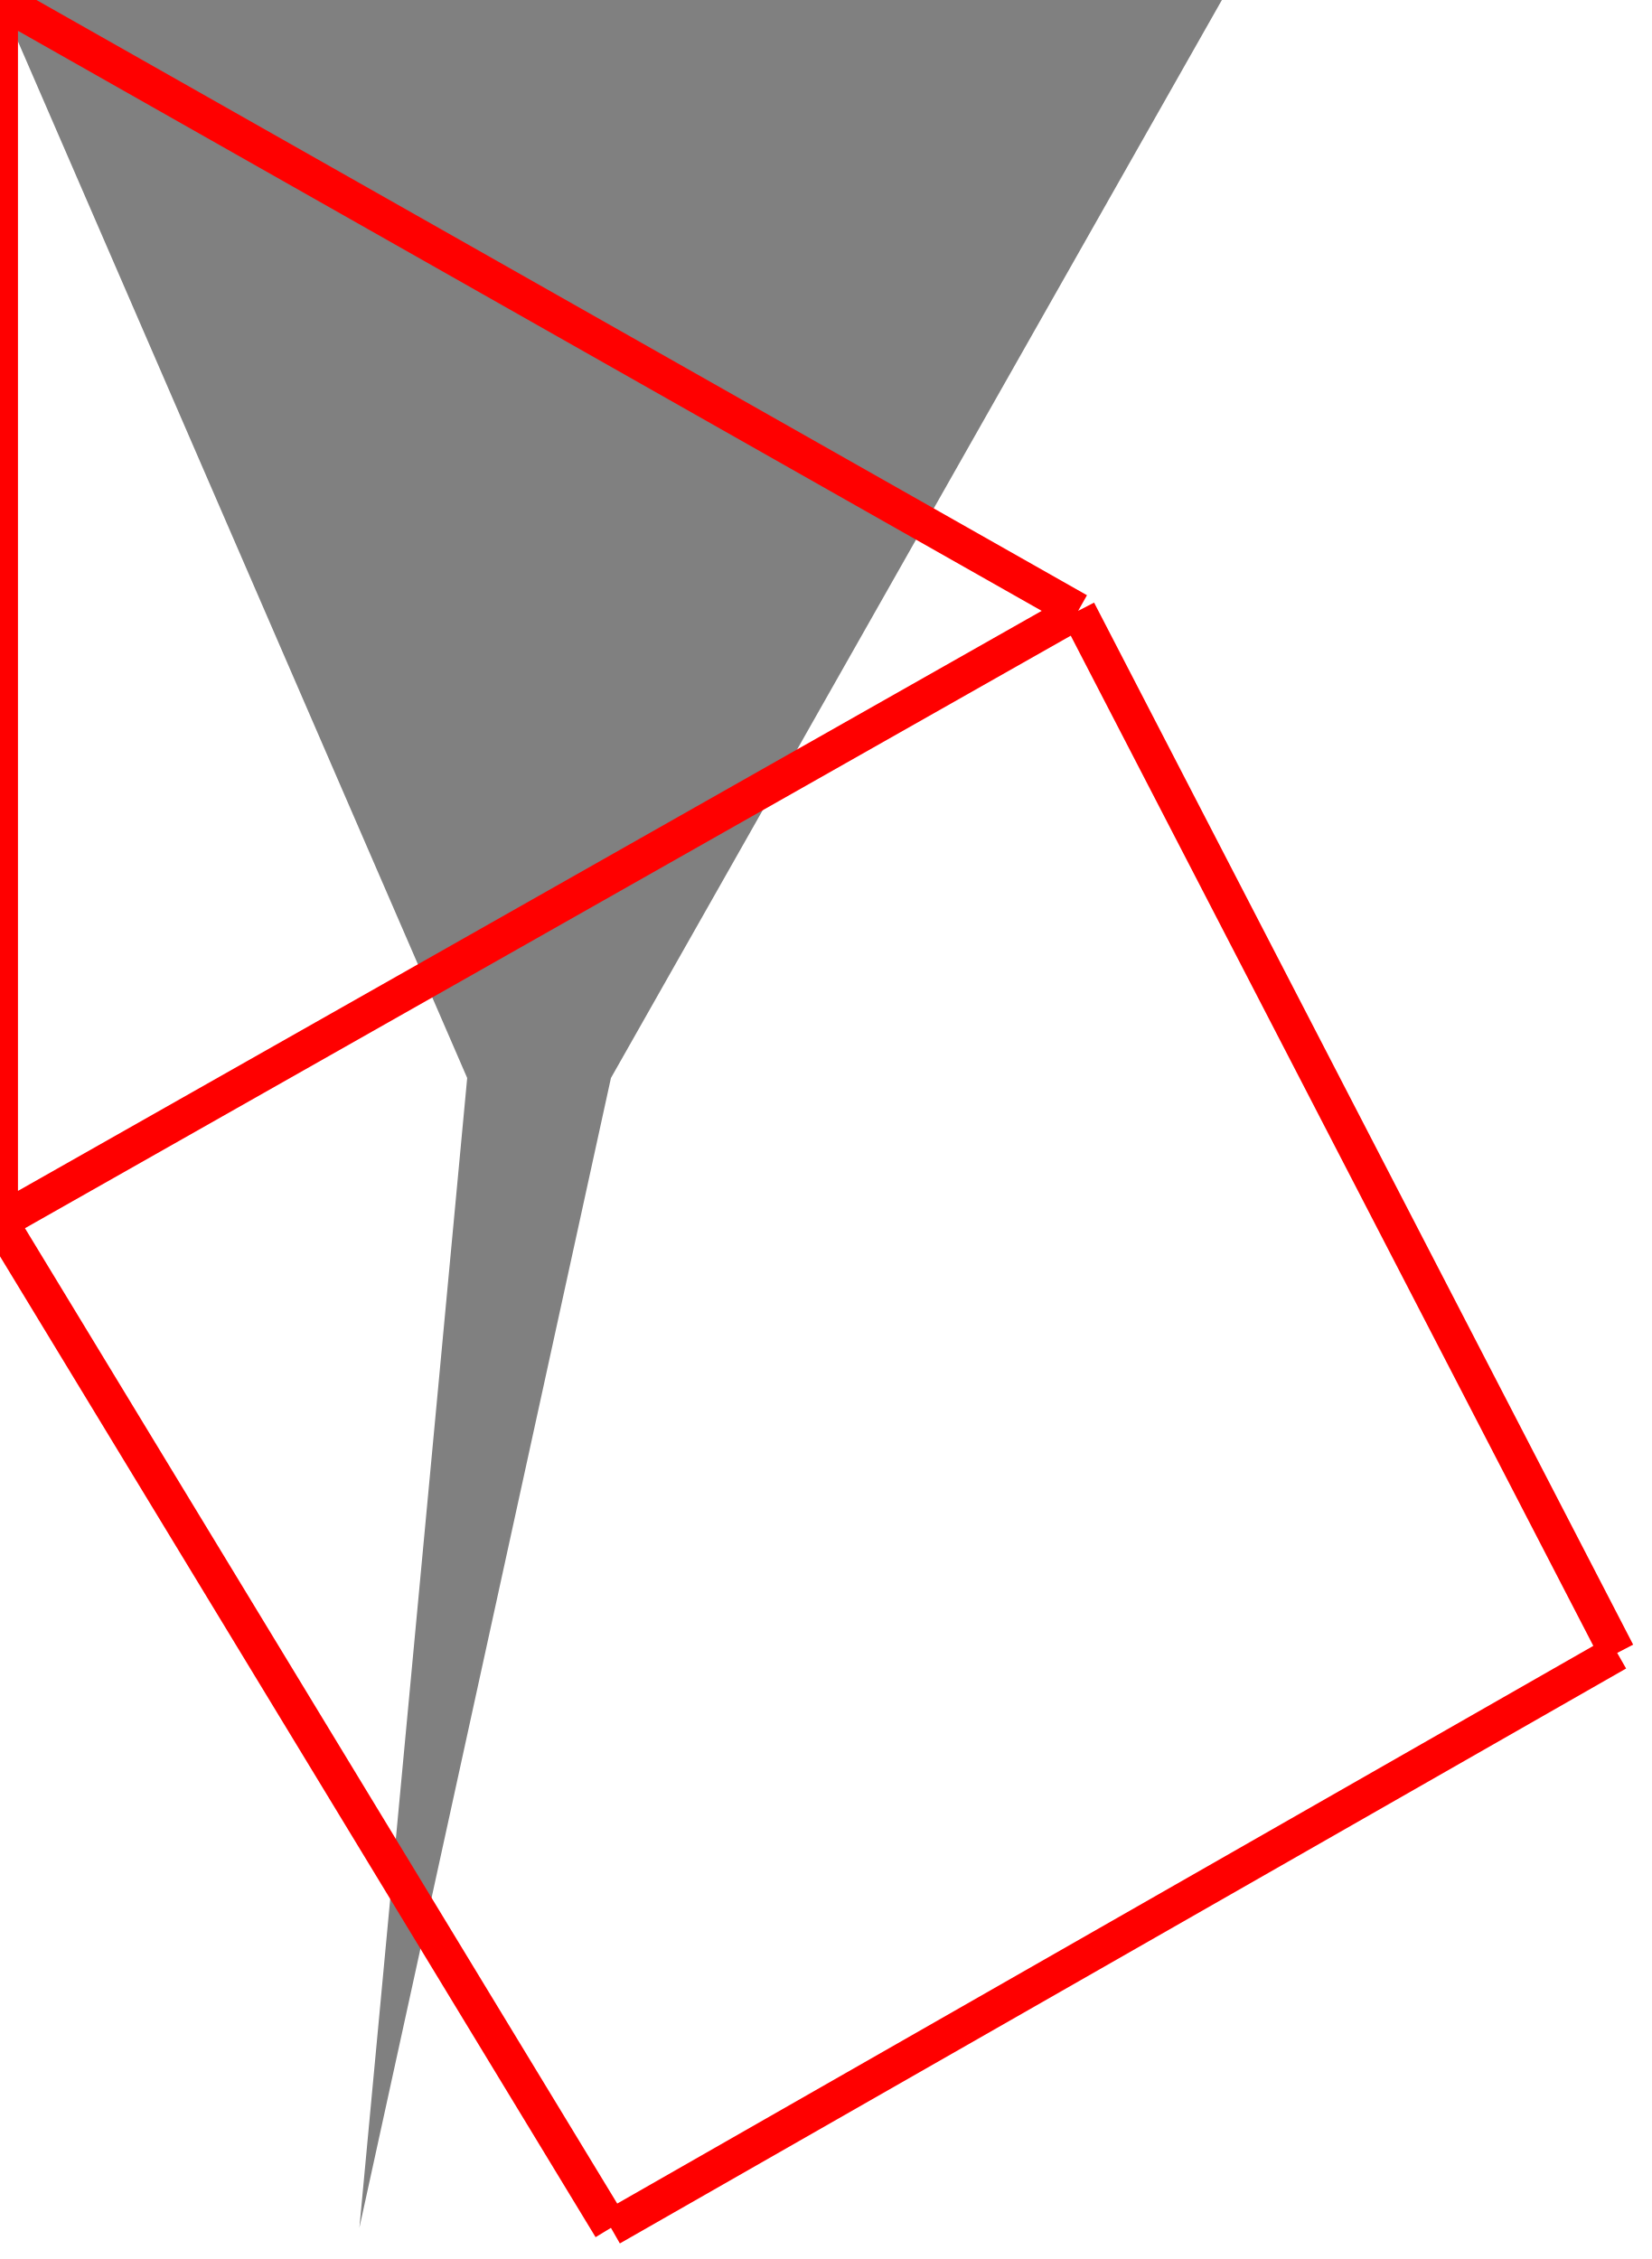
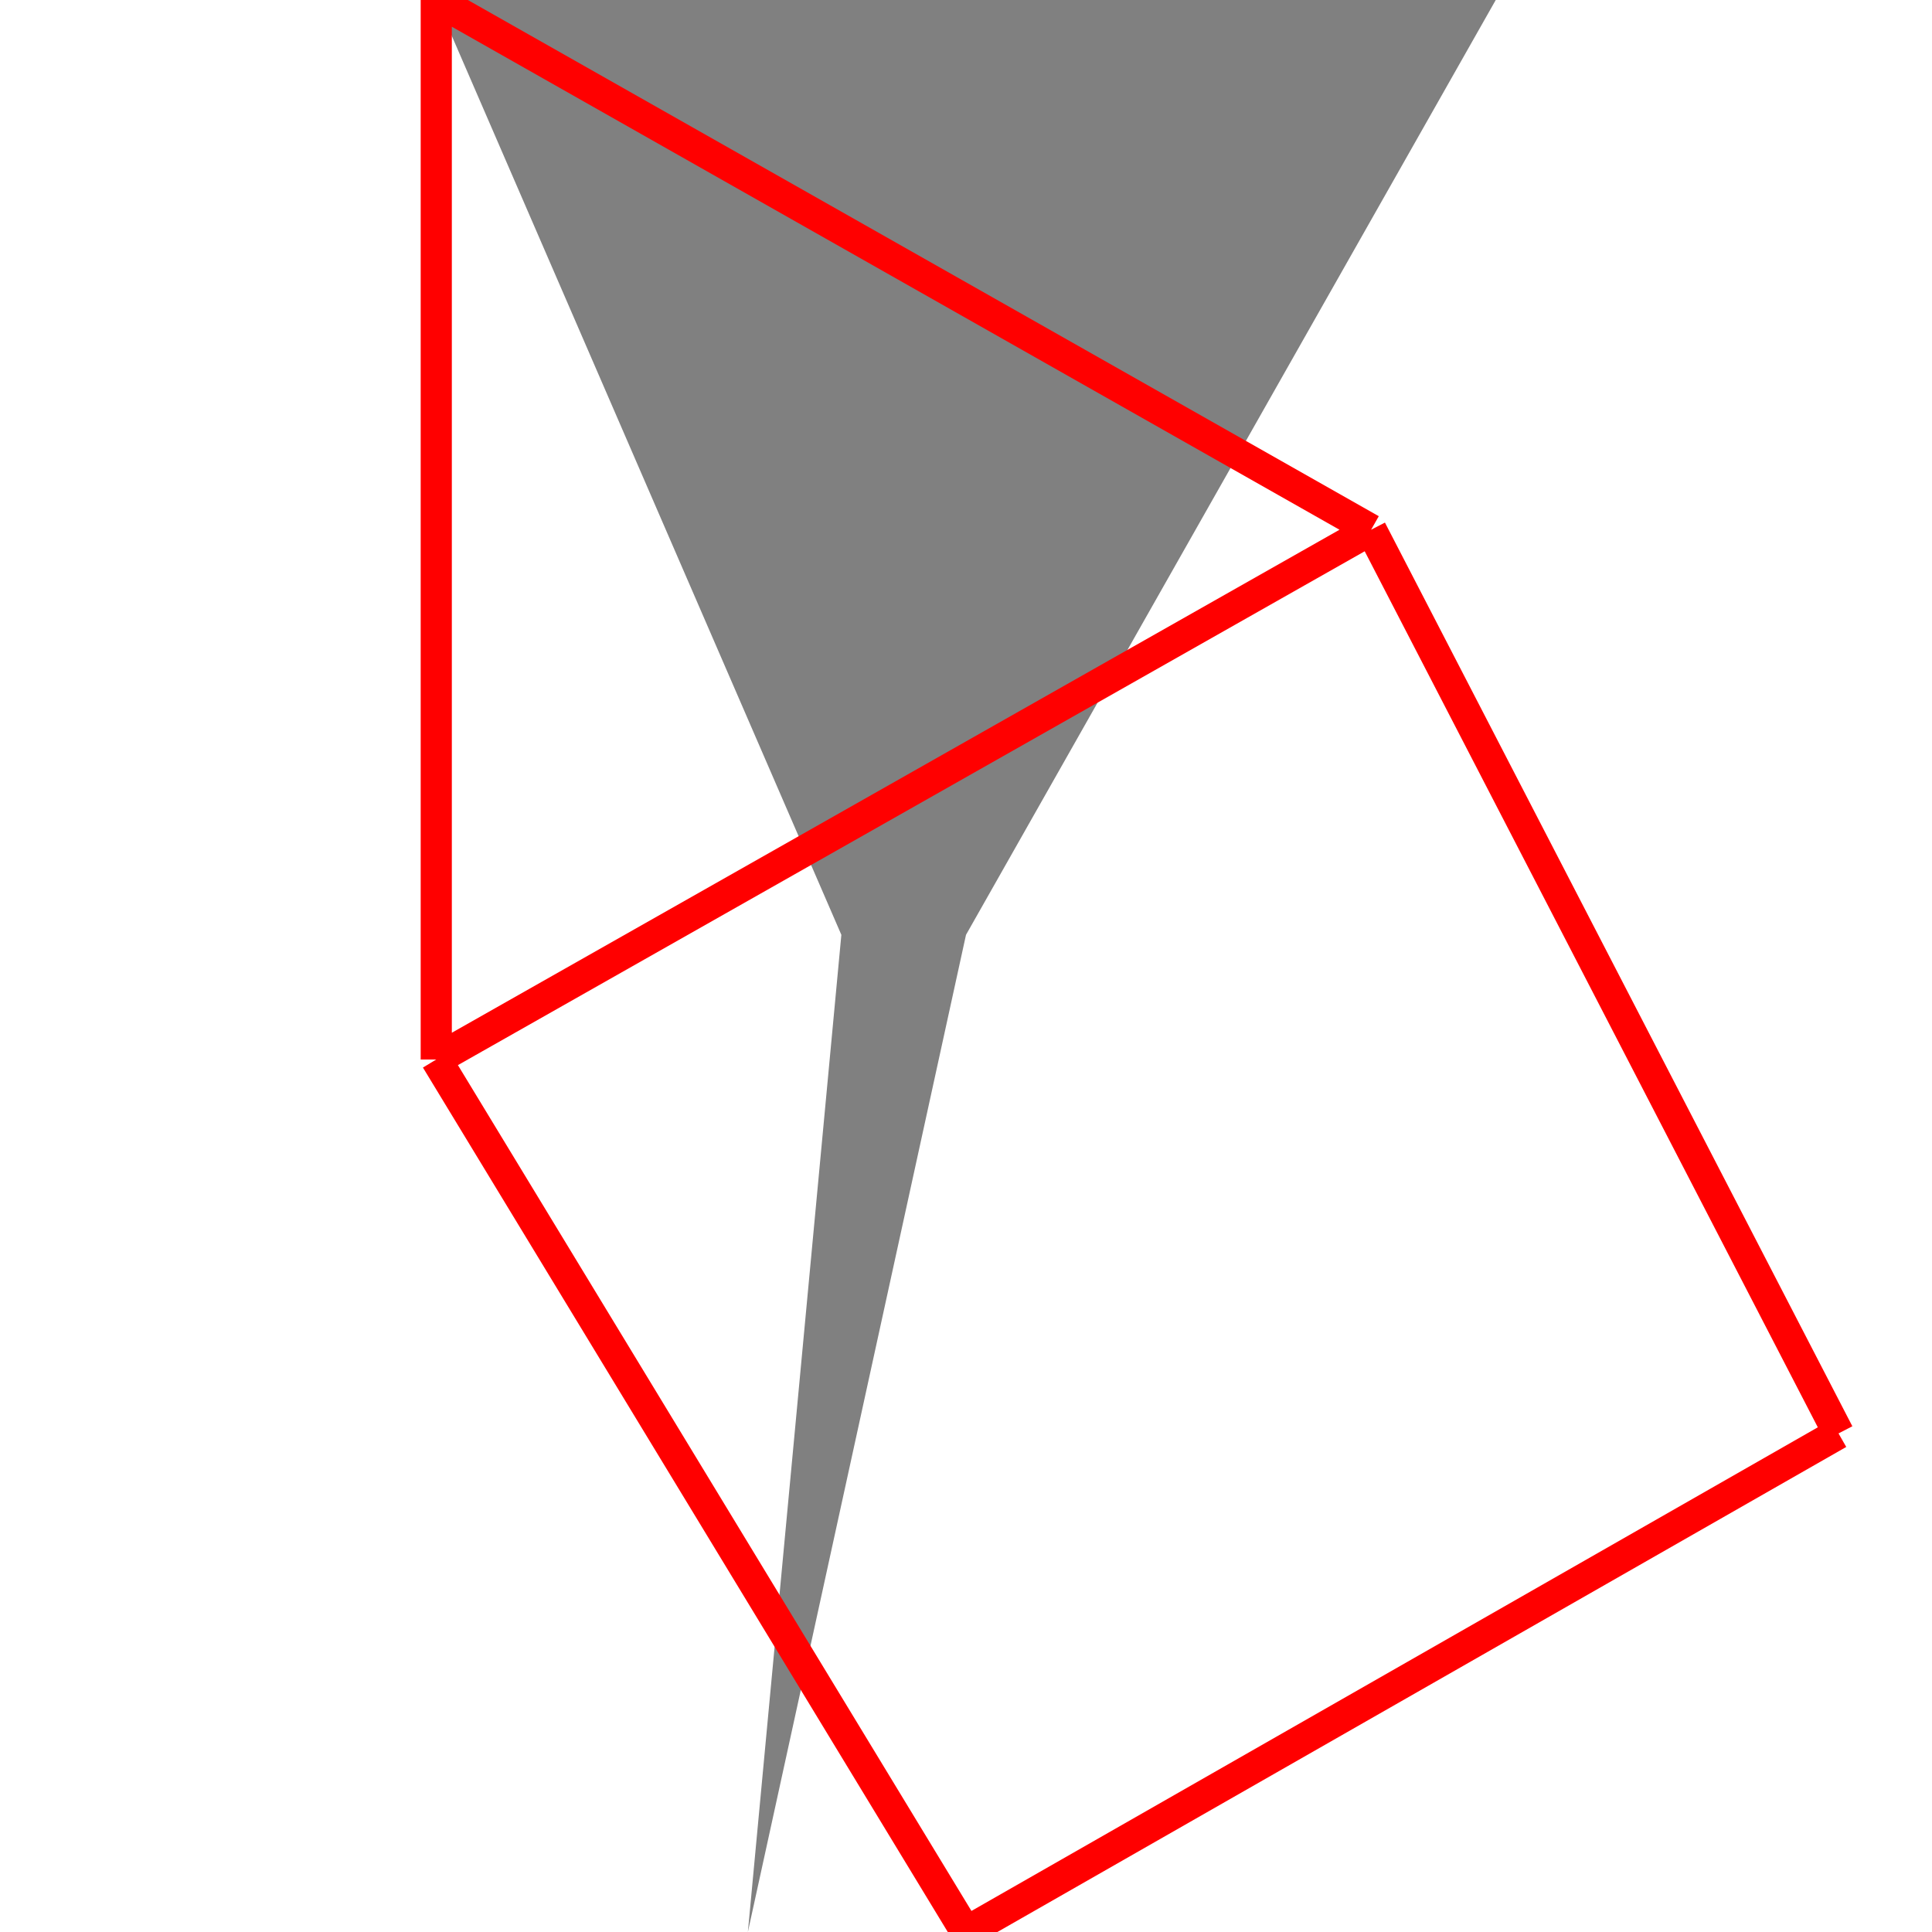
- <svg xmlns="http://www.w3.org/2000/svg">
-   <polygon fill="grey" points="34,0 17,30 10,62 13,30 0,0 " />
+ <svg xmlns="http://www.w3.org/2000/svg" height="500" viewBox="0 0 34 62" width="500">
+   <polygon fill="grey" points="0,0 13,30 10,62 17,30 34,0 " />
  <path d="M0 0L0 34M0 0L30 17M0 34L17 62M0 34L30 17M17 62L45 46M30 17L45 46" stroke="red" />
</svg>
